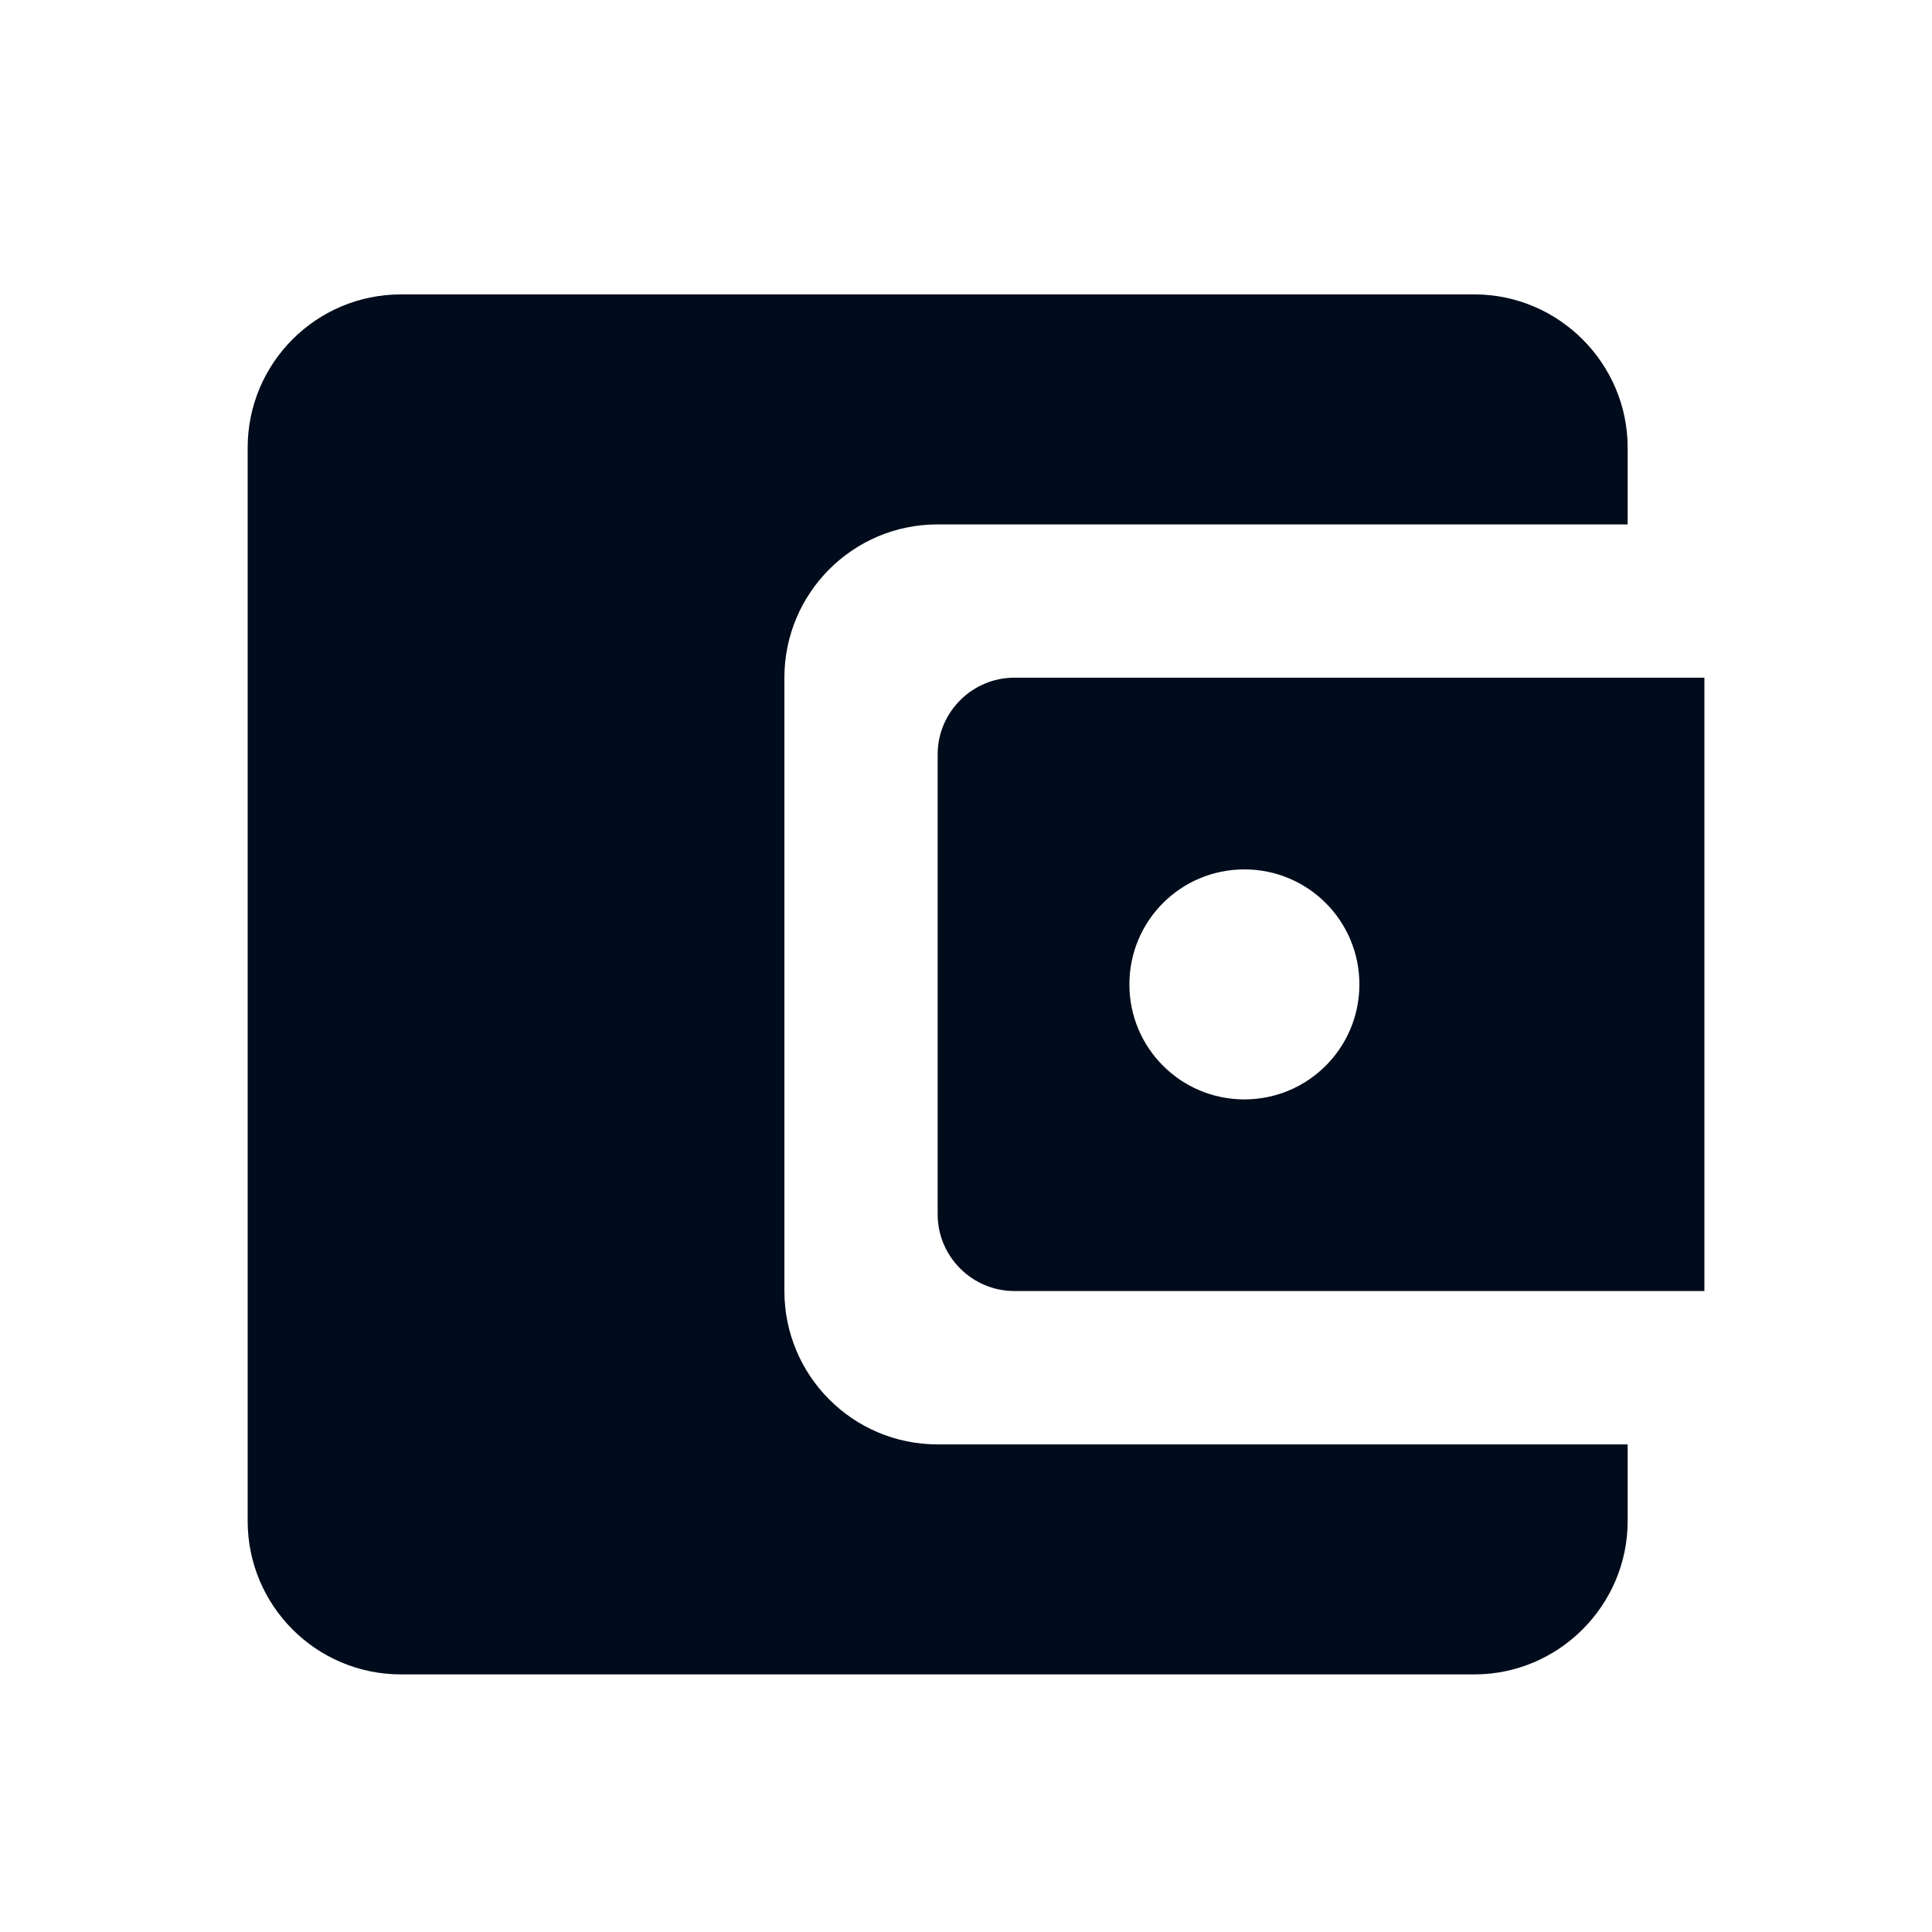
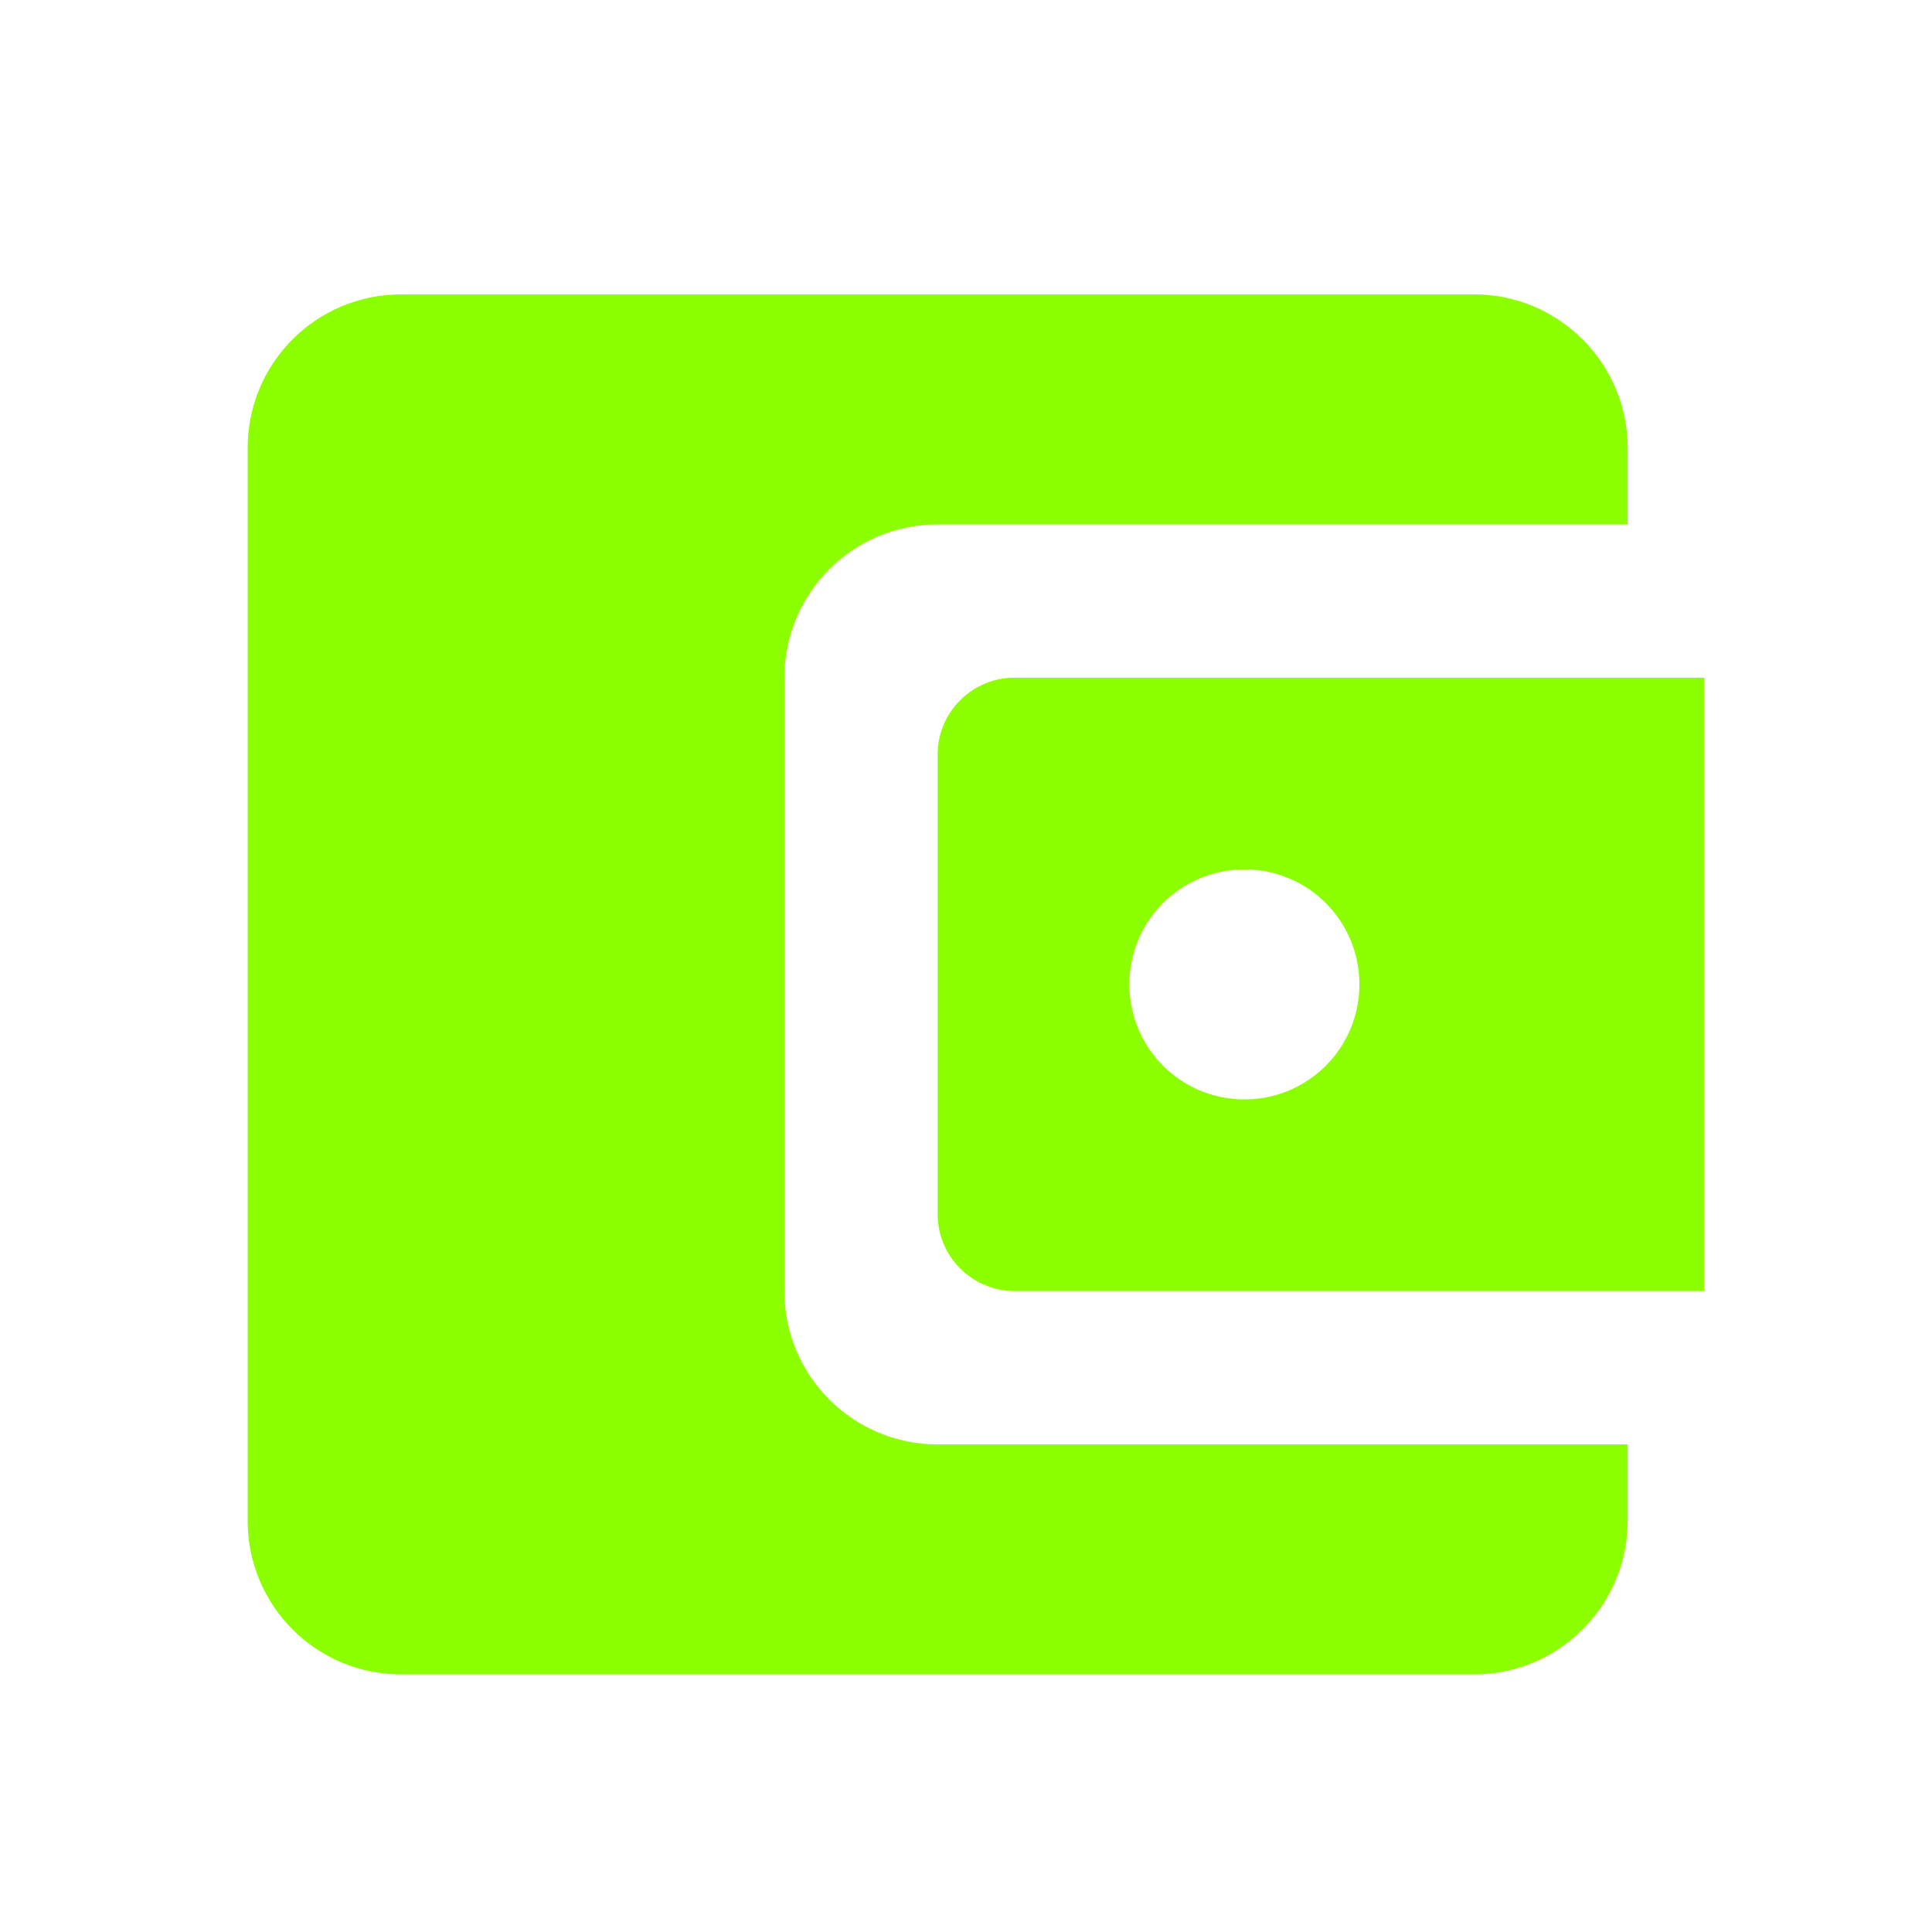
<svg xmlns="http://www.w3.org/2000/svg" width="21" height="21" viewBox="0 0 21 21" fill="none">
-   <path d="M8.526 14.033V7.366C8.526 6.45 9.267 5.7 10.192 5.7H17.692V4.866C17.692 3.95 16.942 3.2 16.026 3.2H4.359C3.434 3.2 2.692 3.95 2.692 4.866V16.533C2.692 17.45 3.434 18.2 4.359 18.2H16.026C16.942 18.2 17.692 17.45 17.692 16.533V15.7H10.192C9.267 15.7 8.526 14.95 8.526 14.033ZM11.026 7.366C10.567 7.366 10.192 7.741 10.192 8.2V13.2C10.192 13.658 10.567 14.033 11.026 14.033H18.526V7.366H11.026ZM13.526 11.95C12.834 11.95 12.276 11.391 12.276 10.7C12.276 10.008 12.834 9.45 13.526 9.45C14.217 9.45 14.776 10.008 14.776 10.7C14.776 11.391 14.217 11.95 13.526 11.95Z" fill="#000C1B" />
+   <path d="M8.526 14.033V7.366C8.526 6.45 9.267 5.7 10.192 5.7H17.692V4.866C17.692 3.95 16.942 3.2 16.026 3.2H4.359C3.434 3.2 2.692 3.95 2.692 4.866V16.533C2.692 17.45 3.434 18.2 4.359 18.2H16.026C16.942 18.2 17.692 17.45 17.692 16.533V15.7H10.192C9.267 15.7 8.526 14.95 8.526 14.033ZM11.026 7.366C10.567 7.366 10.192 7.741 10.192 8.2V13.2C10.192 13.658 10.567 14.033 11.026 14.033H18.526V7.366H11.026ZM13.526 11.95C12.834 11.95 12.276 11.391 12.276 10.7C12.276 10.008 12.834 9.45 13.526 9.45C14.217 9.45 14.776 10.008 14.776 10.7C14.776 11.391 14.217 11.95 13.526 11.95Z" fill="#8CFF00" />
</svg>
